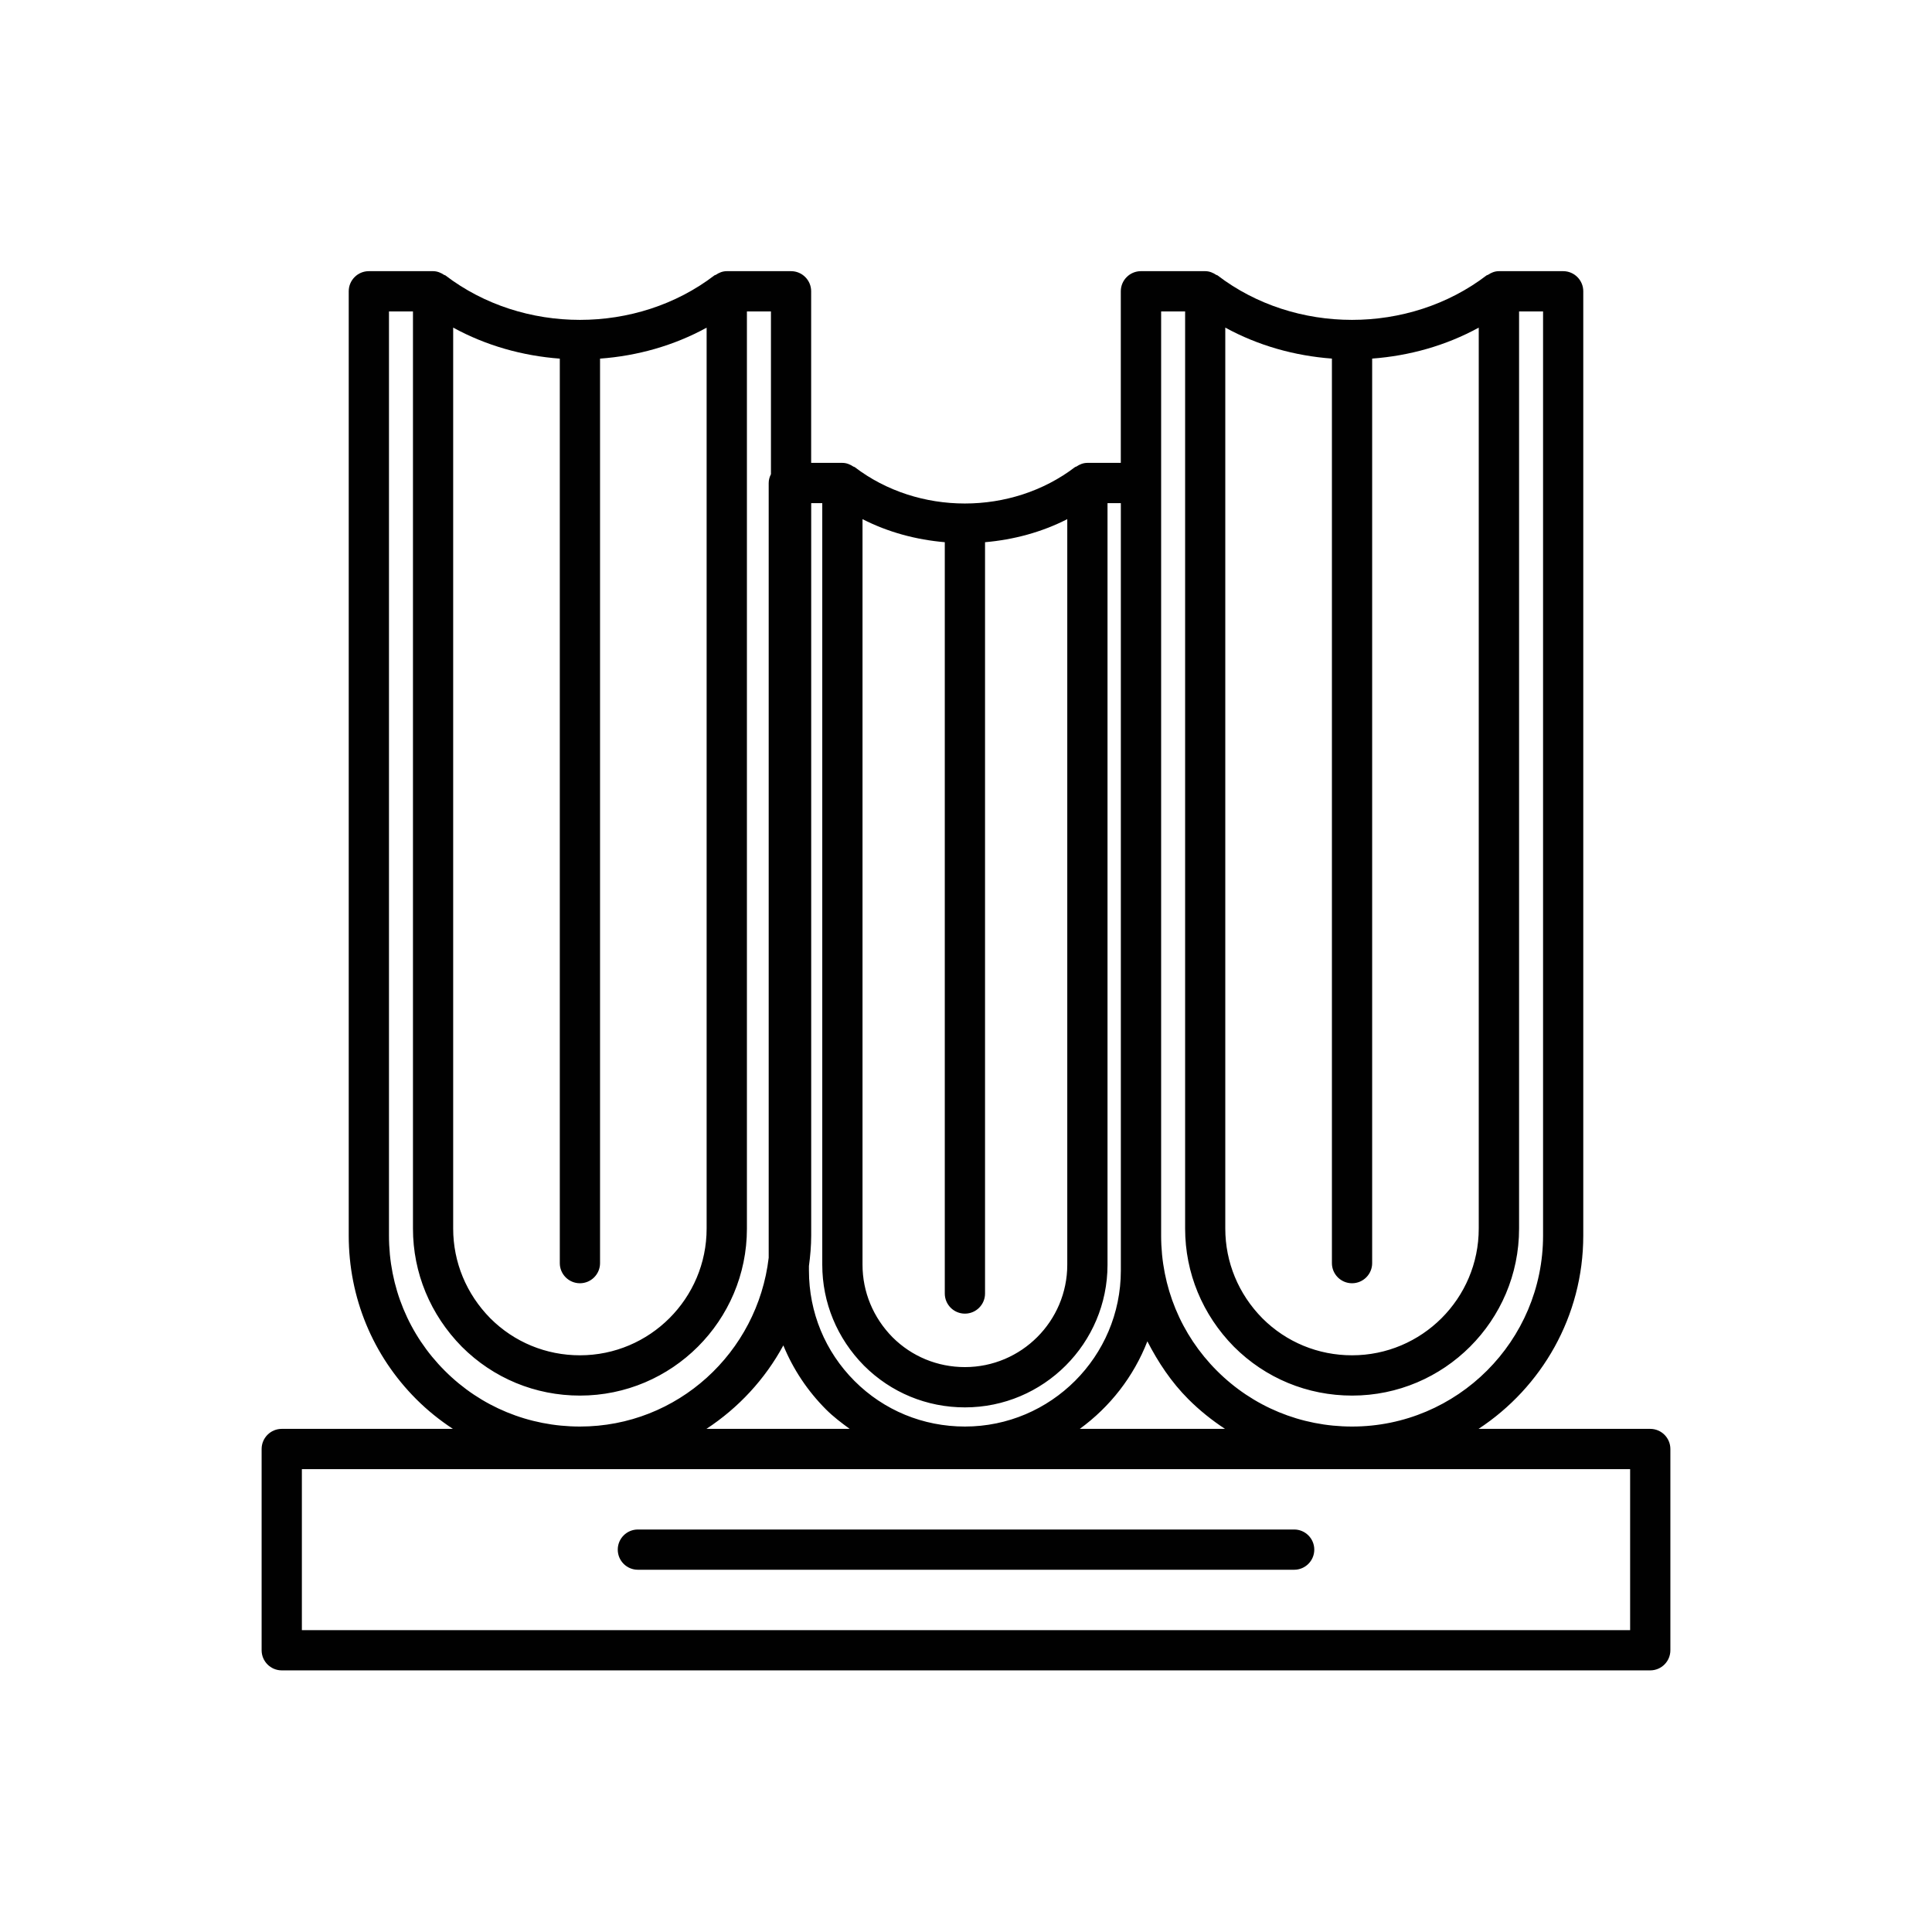
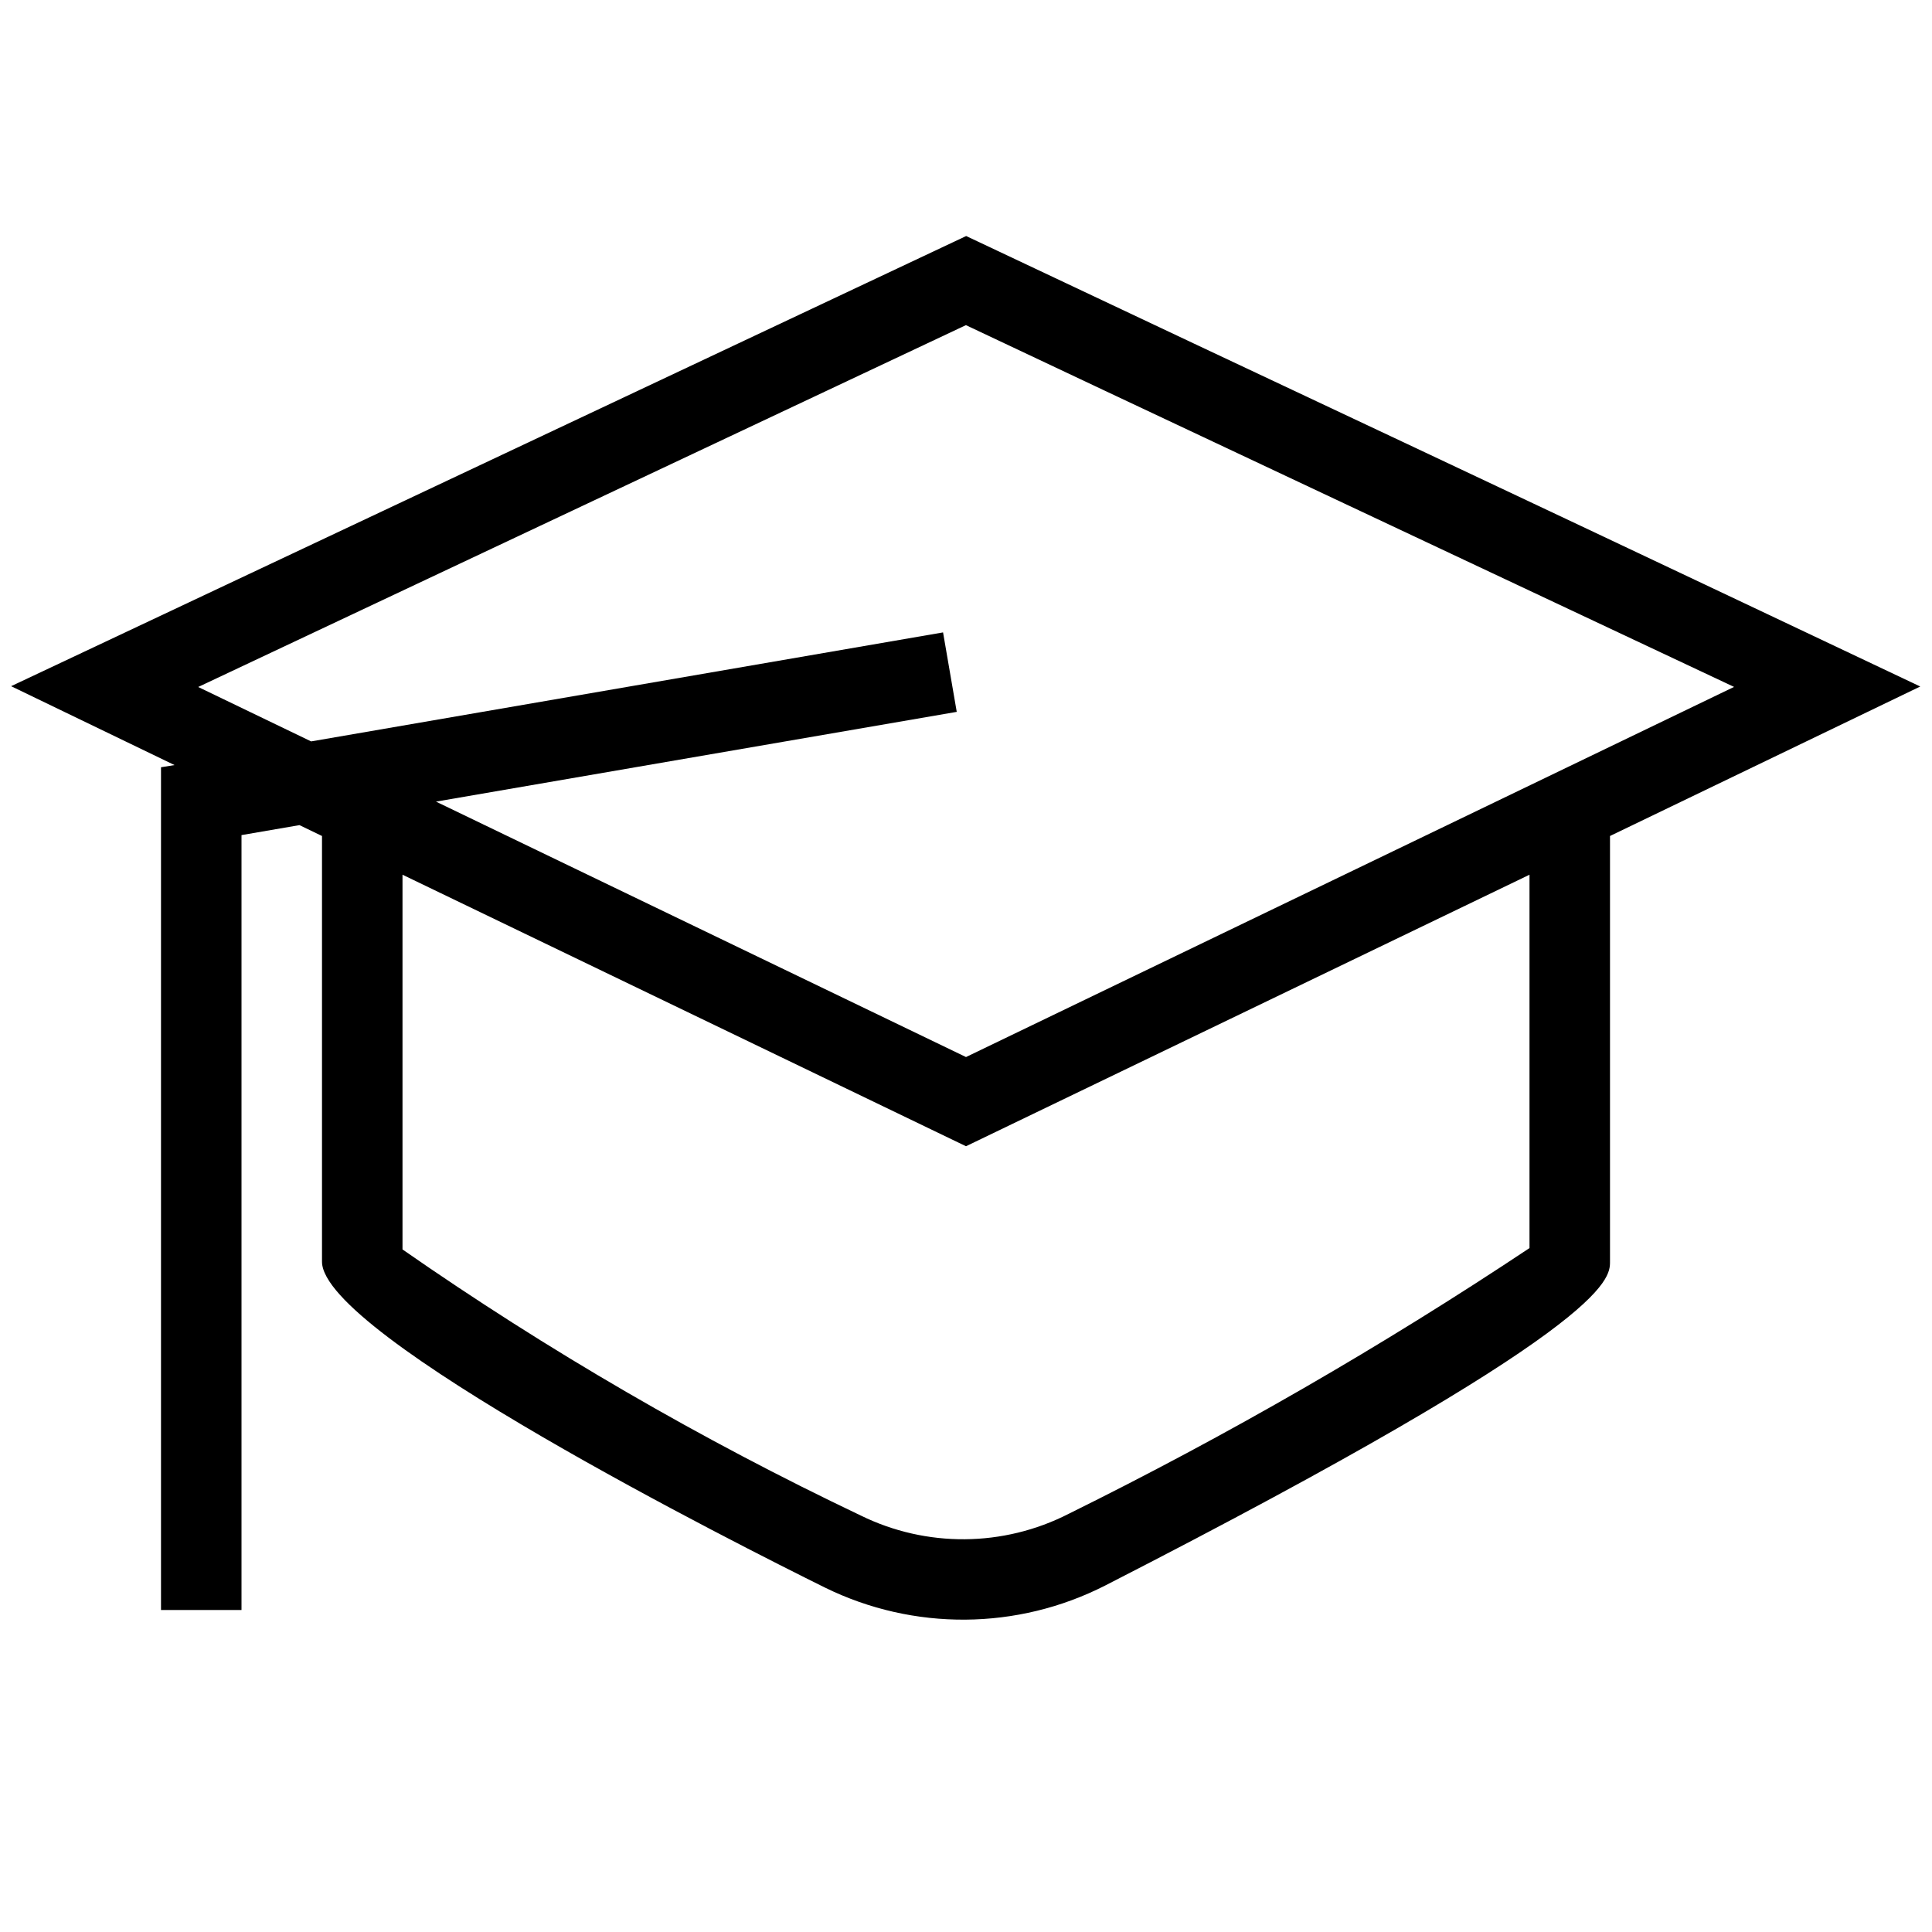
- <svg xmlns="http://www.w3.org/2000/svg" width="800px" height="800px" viewBox="0 0 48 48" id="Layer_1" version="1.1" xml:space="preserve">
-   <style type="text/css">
- 	.st0{fill:#010101;}
- </style>
-   <path class="st0" d="M41,35.5h-4.266c1.565-1.027,2.602-2.795,2.602-4.803V7.237c0-0.276-0.224-0.5-0.5-0.5H37.24  c-0.104,0-0.195,0.039-0.275,0.093c-0.009,0.006-0.021,0.003-0.029,0.01c-1.931,1.477-4.763,1.476-6.689,0  c-0.008-0.006-0.02-0.004-0.029-0.01c-0.08-0.054-0.171-0.093-0.275-0.093h-1.597c-0.276,0-0.5,0.224-0.5,0.5V11.5h-0.831  c-0.104,0-0.195,0.039-0.275,0.093c-0.009,0.006-0.021,0.003-0.029,0.01c-1.581,1.209-3.9,1.208-5.479,0  c-0.008-0.006-0.02-0.004-0.029-0.01c-0.08-0.054-0.171-0.093-0.275-0.093h-0.775V7.237c0-0.276-0.224-0.5-0.5-0.5h-1.597  c-0.104,0-0.195,0.039-0.275,0.093c-0.009,0.006-0.021,0.003-0.029,0.01c-1.927,1.476-4.759,1.477-6.689,0  c-0.008-0.006-0.02-0.004-0.029-0.01c-0.08-0.054-0.171-0.093-0.275-0.093H9.164c-0.276,0-0.5,0.224-0.5,0.5v23.46  c0,1.539,0.596,2.983,1.679,4.066c0.28,0.28,0.585,0.524,0.909,0.737H7c-0.276,0-0.5,0.224-0.5,0.5v5c0,0.276,0.224,0.5,0.5,0.5h34  c0.276,0,0.5-0.224,0.5-0.5v-5C41.5,35.724,41.276,35.5,41,35.5z M29.525,34.763c0.28,0.28,0.586,0.524,0.91,0.737h-3.608  c0.751-0.547,1.337-1.297,1.679-2.175C28.774,33.845,29.1,34.338,29.525,34.763z M30.443,8.14c0.819,0.448,1.724,0.7,2.648,0.769  v22.473c0,0.276,0.224,0.5,0.5,0.5s0.5-0.224,0.5-0.5V8.909c0.924-0.069,1.829-0.321,2.648-0.769v22.384  c0,1.736-1.412,3.148-3.148,3.148c-0.843,0-1.634-0.327-2.226-0.918c-0.596-0.603-0.923-1.395-0.923-2.23V8.14z M28.847,7.737h0.597  v22.787c0,1.099,0.43,2.141,1.213,2.935c0.783,0.783,1.826,1.214,2.936,1.214c2.287,0,4.148-1.861,4.148-4.148V7.737h0.596v22.96  c0,2.616-2.128,4.745-4.744,4.745c-1.271,0-2.465-0.492-3.359-1.386c-0.894-0.894-1.386-2.087-1.386-3.359V12V7.737z M21.429,12.898  c0.638,0.327,1.334,0.511,2.044,0.573v18.666c0,0.276,0.224,0.5,0.5,0.5s0.5-0.224,0.5-0.5V13.471  c0.709-0.062,1.406-0.247,2.043-0.573v18.524c0,1.402-1.141,2.543-2.543,2.543c-0.681,0-1.32-0.264-1.798-0.741  c-0.481-0.488-0.746-1.128-0.746-1.802V12.898z M20.429,12.5v18.923c0,0.938,0.367,1.828,1.037,2.506  c0.668,0.668,1.559,1.037,2.507,1.037c1.953,0,3.543-1.589,3.543-3.543V12.5h0.331v18.197v0.87c0,2.136-1.738,3.875-3.874,3.875  c-1.039,0-2.014-0.402-2.743-1.132s-1.132-1.704-1.132-2.743v-0.114c0.033-0.248,0.056-0.499,0.056-0.756V12.5H20.429z M11.26,8.14  c0.819,0.448,1.724,0.701,2.648,0.77v22.472c0,0.276,0.224,0.5,0.5,0.5s0.5-0.224,0.5-0.5V8.91c0.925-0.068,1.83-0.321,2.648-0.769  v22.383c0,1.736-1.412,3.148-3.148,3.148c-0.842,0-1.633-0.327-2.225-0.918c-0.596-0.604-0.924-1.396-0.924-2.23V8.14z   M9.664,30.697V7.737h0.596v22.787c0,1.099,0.431,2.14,1.214,2.935c0.783,0.783,1.825,1.214,2.935,1.214  c2.287,0,4.148-1.861,4.148-4.148V7.737h0.597v4.044C19.12,11.848,19.098,11.92,19.098,12v19.248  c-0.277,2.355-2.262,4.194-4.689,4.194c-1.272,0-2.465-0.492-3.358-1.386C10.156,33.162,9.664,31.969,9.664,30.697z M19.462,33.426  c0.241,0.588,0.598,1.128,1.06,1.591c0.182,0.182,0.384,0.334,0.588,0.483h-3.559C18.347,34.978,19.007,34.266,19.462,33.426z   M40.5,40.5h-33v-4h33V40.5z" />
-   <path class="st0" d="M15.848,39h16.305c0.276,0,0.5-0.224,0.5-0.5s-0.224-0.5-0.5-0.5H15.848c-0.276,0-0.5,0.224-0.5,0.5  S15.571,39,15.848,39z" />
+ <svg xmlns="http://www.w3.org/2000/svg" width="800px" height="800px" viewBox="0 0 24 24">
+   <path d="M17.673 5.606a3326.02 3326.02 0 0 1-5.671-2.674L.138 8.524l2.03.98L2 9.531V20h1v-9.626l.72-.124.28.135v5.288c0 .914 5.206 3.533 6.249 4.049a3.89 3.89 0 0 0 3.48-.026C20 16.486 20 15.895 20 15.673v-5.288l3.854-1.857s-3.8-1.801-6.181-2.922zM19 15.504a51.526 51.526 0 0 1-5.726 3.302 2.884 2.884 0 0 1-2.582.02A40.184 40.184 0 0 1 5 15.521v-4.655l7 3.373 7-3.373zm-7-2.373L5.416 9.958l6.469-1.115-.17-.987-7.85 1.354-1.403-.676 9.537-4.495c.825.393 8.523 4.014 9.542 4.494z" />
+   <path fill="none" d="M0 0h24v24H0z" />
</svg>
